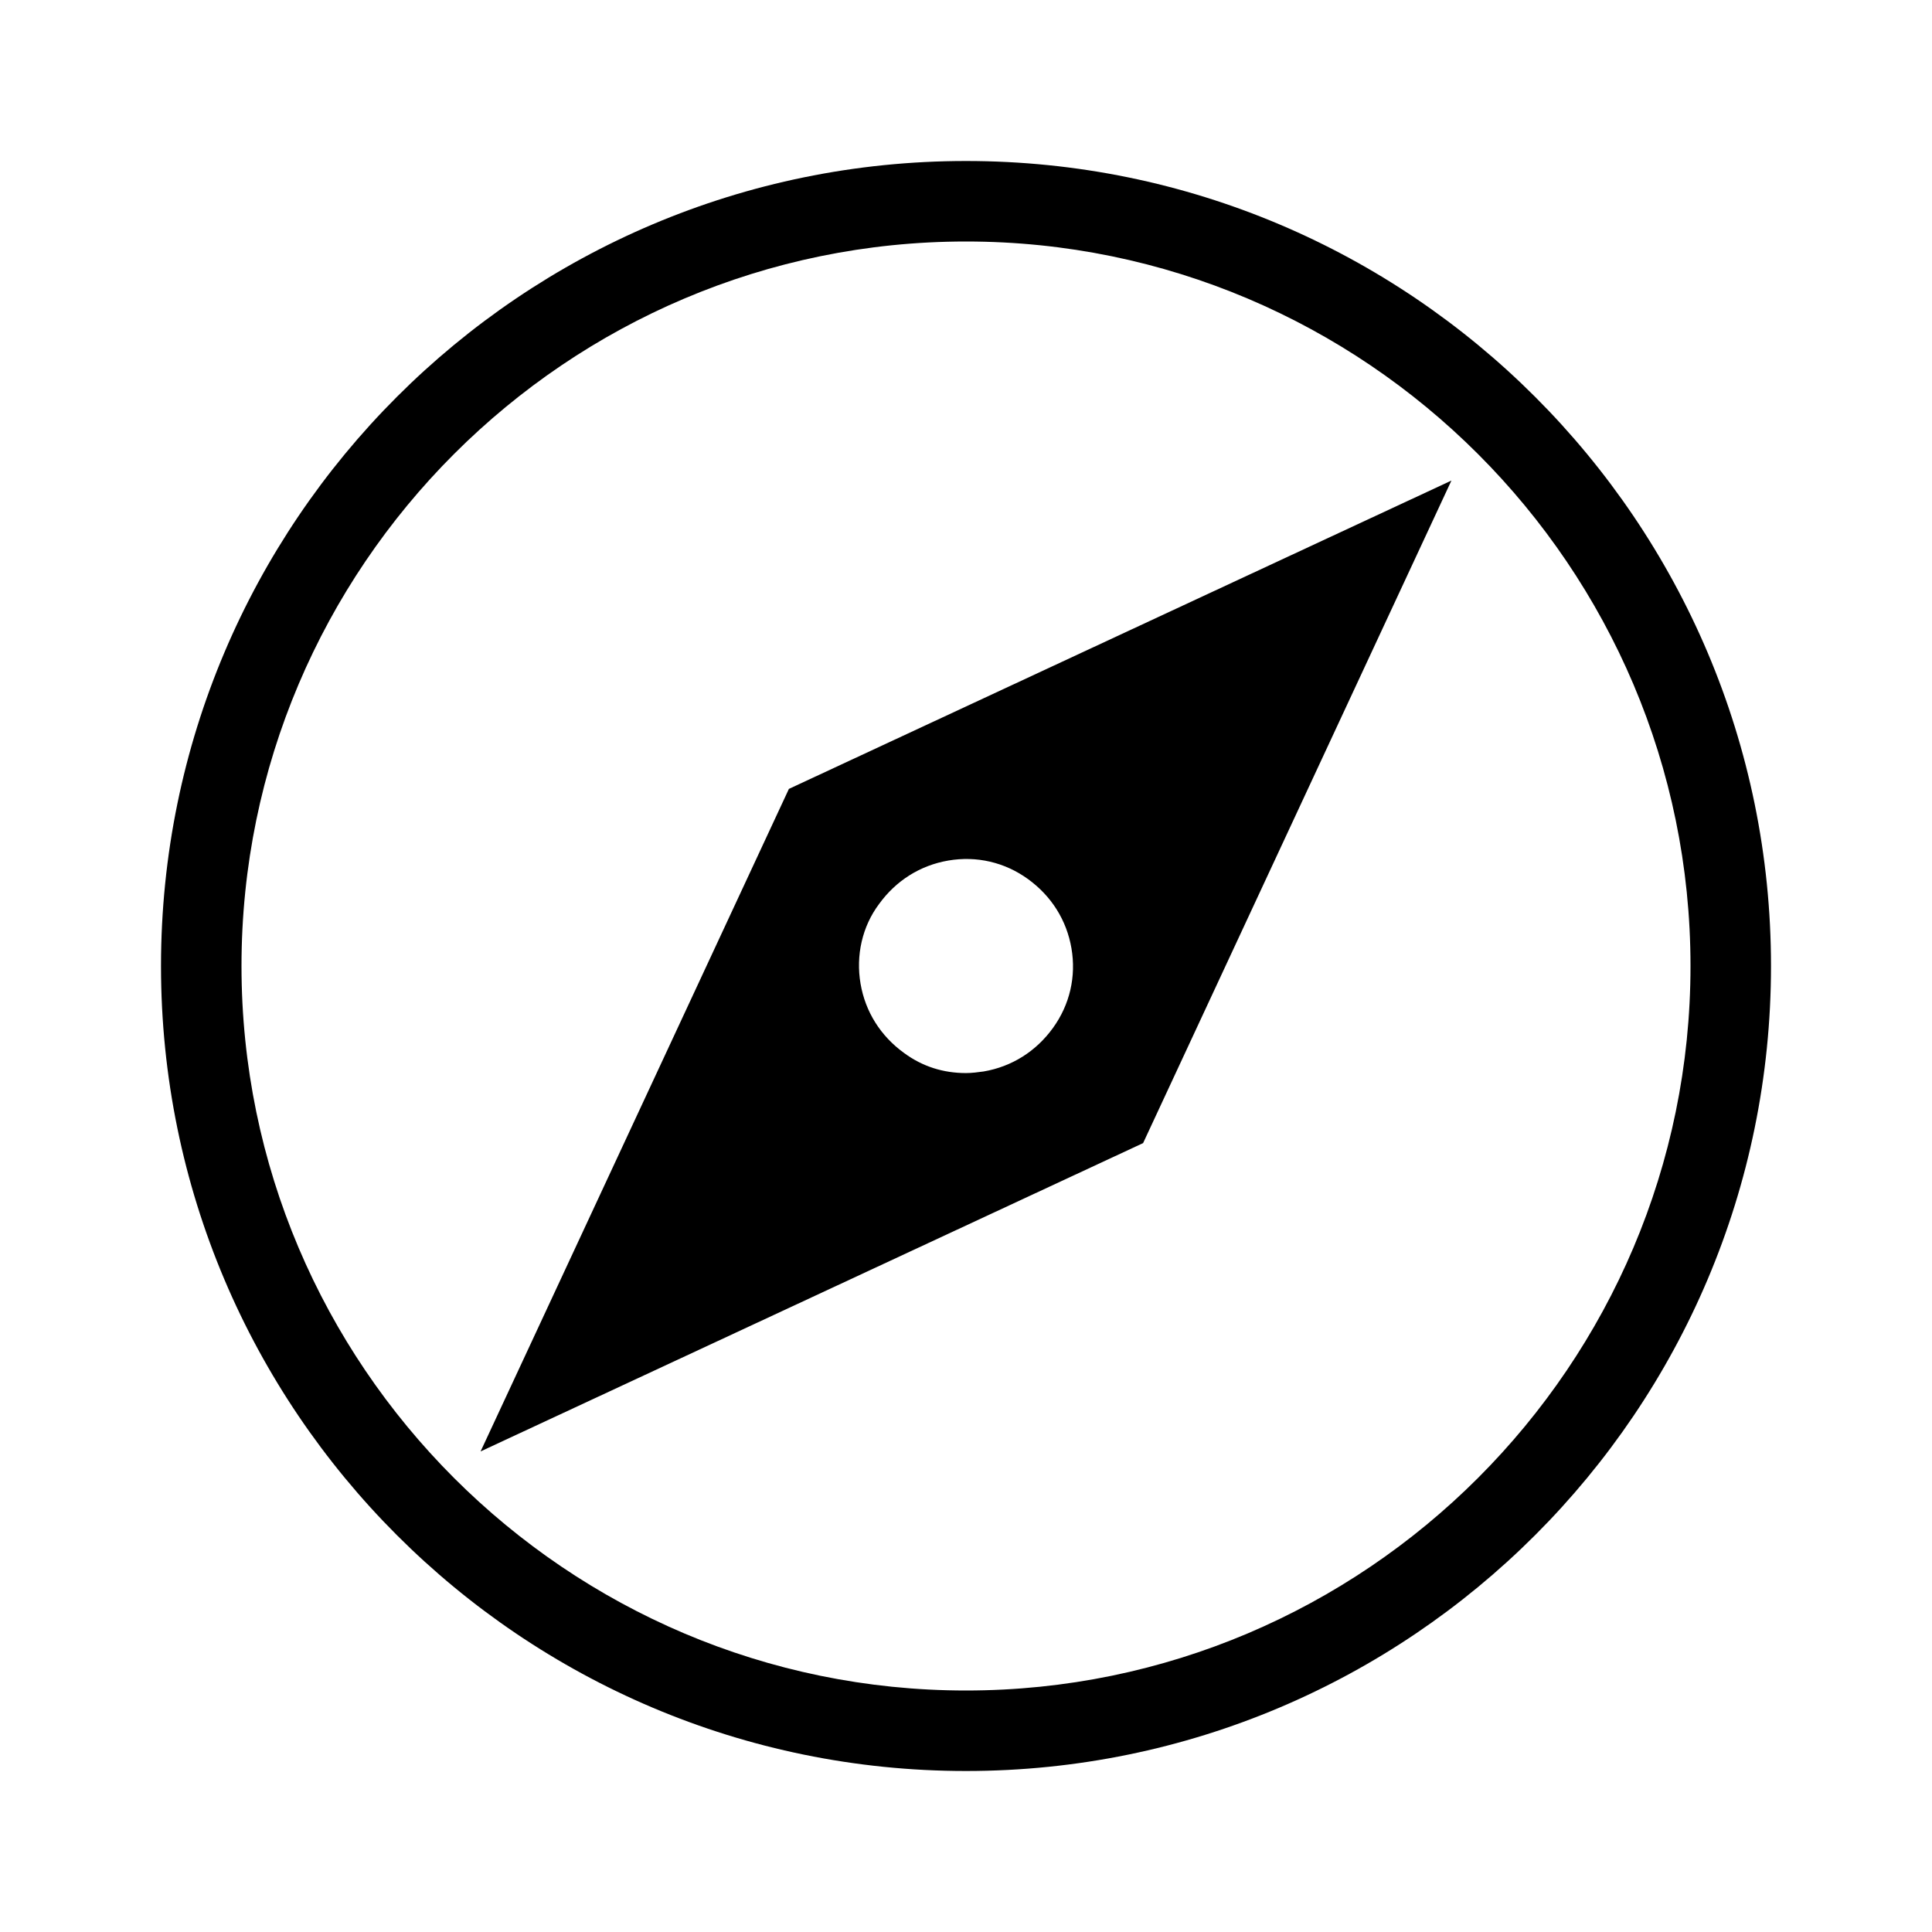
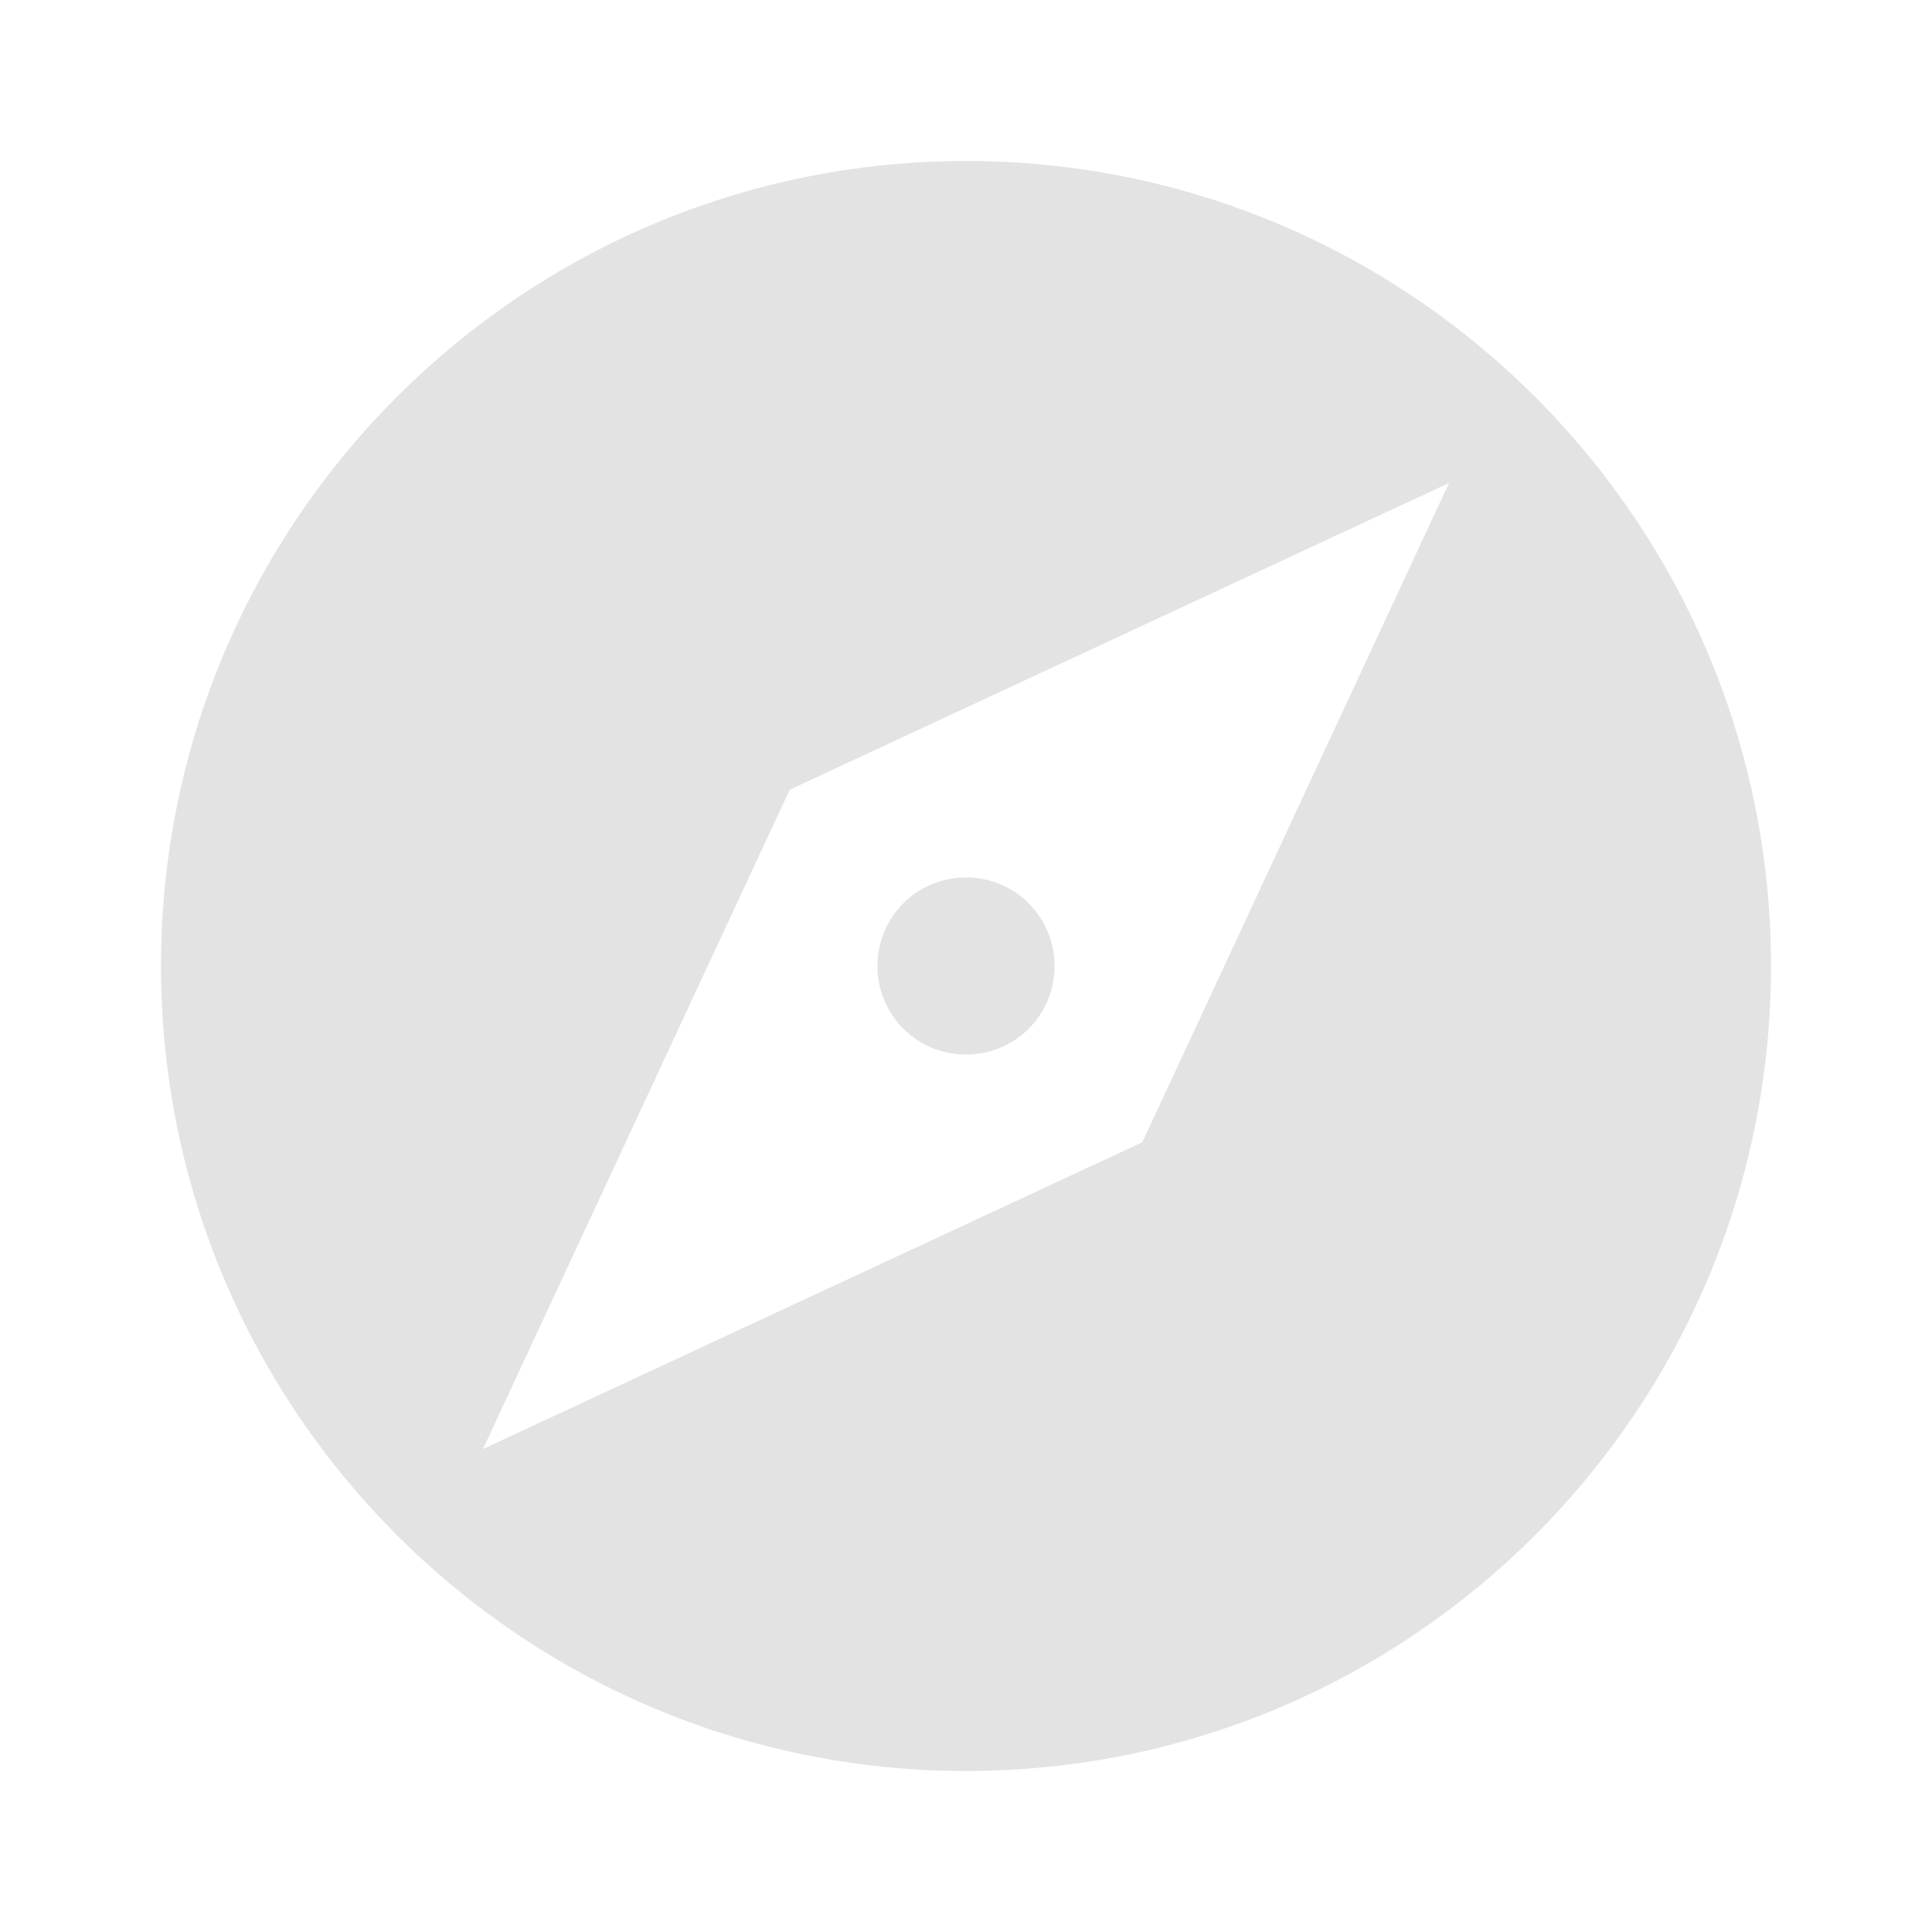
- <svg xmlns="http://www.w3.org/2000/svg" viewBox="0 0 24 24" preserveAspectRatio="xMidYMid meet" focusable="false" class="style-scope yt-icon" style="pointer-events: none; display: block; width: 100%; height: 100%;">
-   <g class="style-scope yt-icon">
-     <path d="M9.8,9.8l-3.83,8.23l8.23-3.83l3.83-8.23L9.8,9.8z M13.08,12.77c-0.21,0.29-0.51,0.48-0.86,0.54 c-0.07,0.01-0.15,0.02-0.22,0.02c-0.28,0-0.54-0.08-0.77-0.25c-0.29-0.21-0.48-0.51-0.54-0.86c-0.06-0.35,0.02-0.71,0.23-0.99 c0.21-0.29,0.51-0.48,0.86-0.54c0.35-0.06,0.7,0.02,0.99,0.23c0.29,0.21,0.48,0.51,0.54,0.86C13.37,12.13,13.29,12.48,13.08,12.77z M12,3c4.96,0,9,4.04,9,9s-4.04,9-9,9s-9-4.04-9-9S7.04,3,12,3 M12,2C6.48,2,2,6.48,2,12s4.48,10,10,10s10-4.48,10-10S17.52,2,12,2 L12,2z" class="style-scope yt-icon" />
-   </g>
+ <svg xmlns="http://www.w3.org/2000/svg" height="48px" viewBox="0 0 24 24" width="48px" fill="#e3e3e3">
+   <path d="M0 0h24v24H0z" fill="none" />
+   <path d="M12 10.9c-.61 0-1.1.49-1.1 1.1s.49 1.1 1.1 1.1c.61 0 1.1-.49 1.1-1.1s-.49-1.1-1.1-1.1zM12 2C6.48 2 2 6.48 2 12s4.48 10 10 10 10-4.48 10-10S17.52 2 12 2zm2.19 12.19L6 18l3.81-8.19L18 6l-3.81 8.19z" />
</svg>
